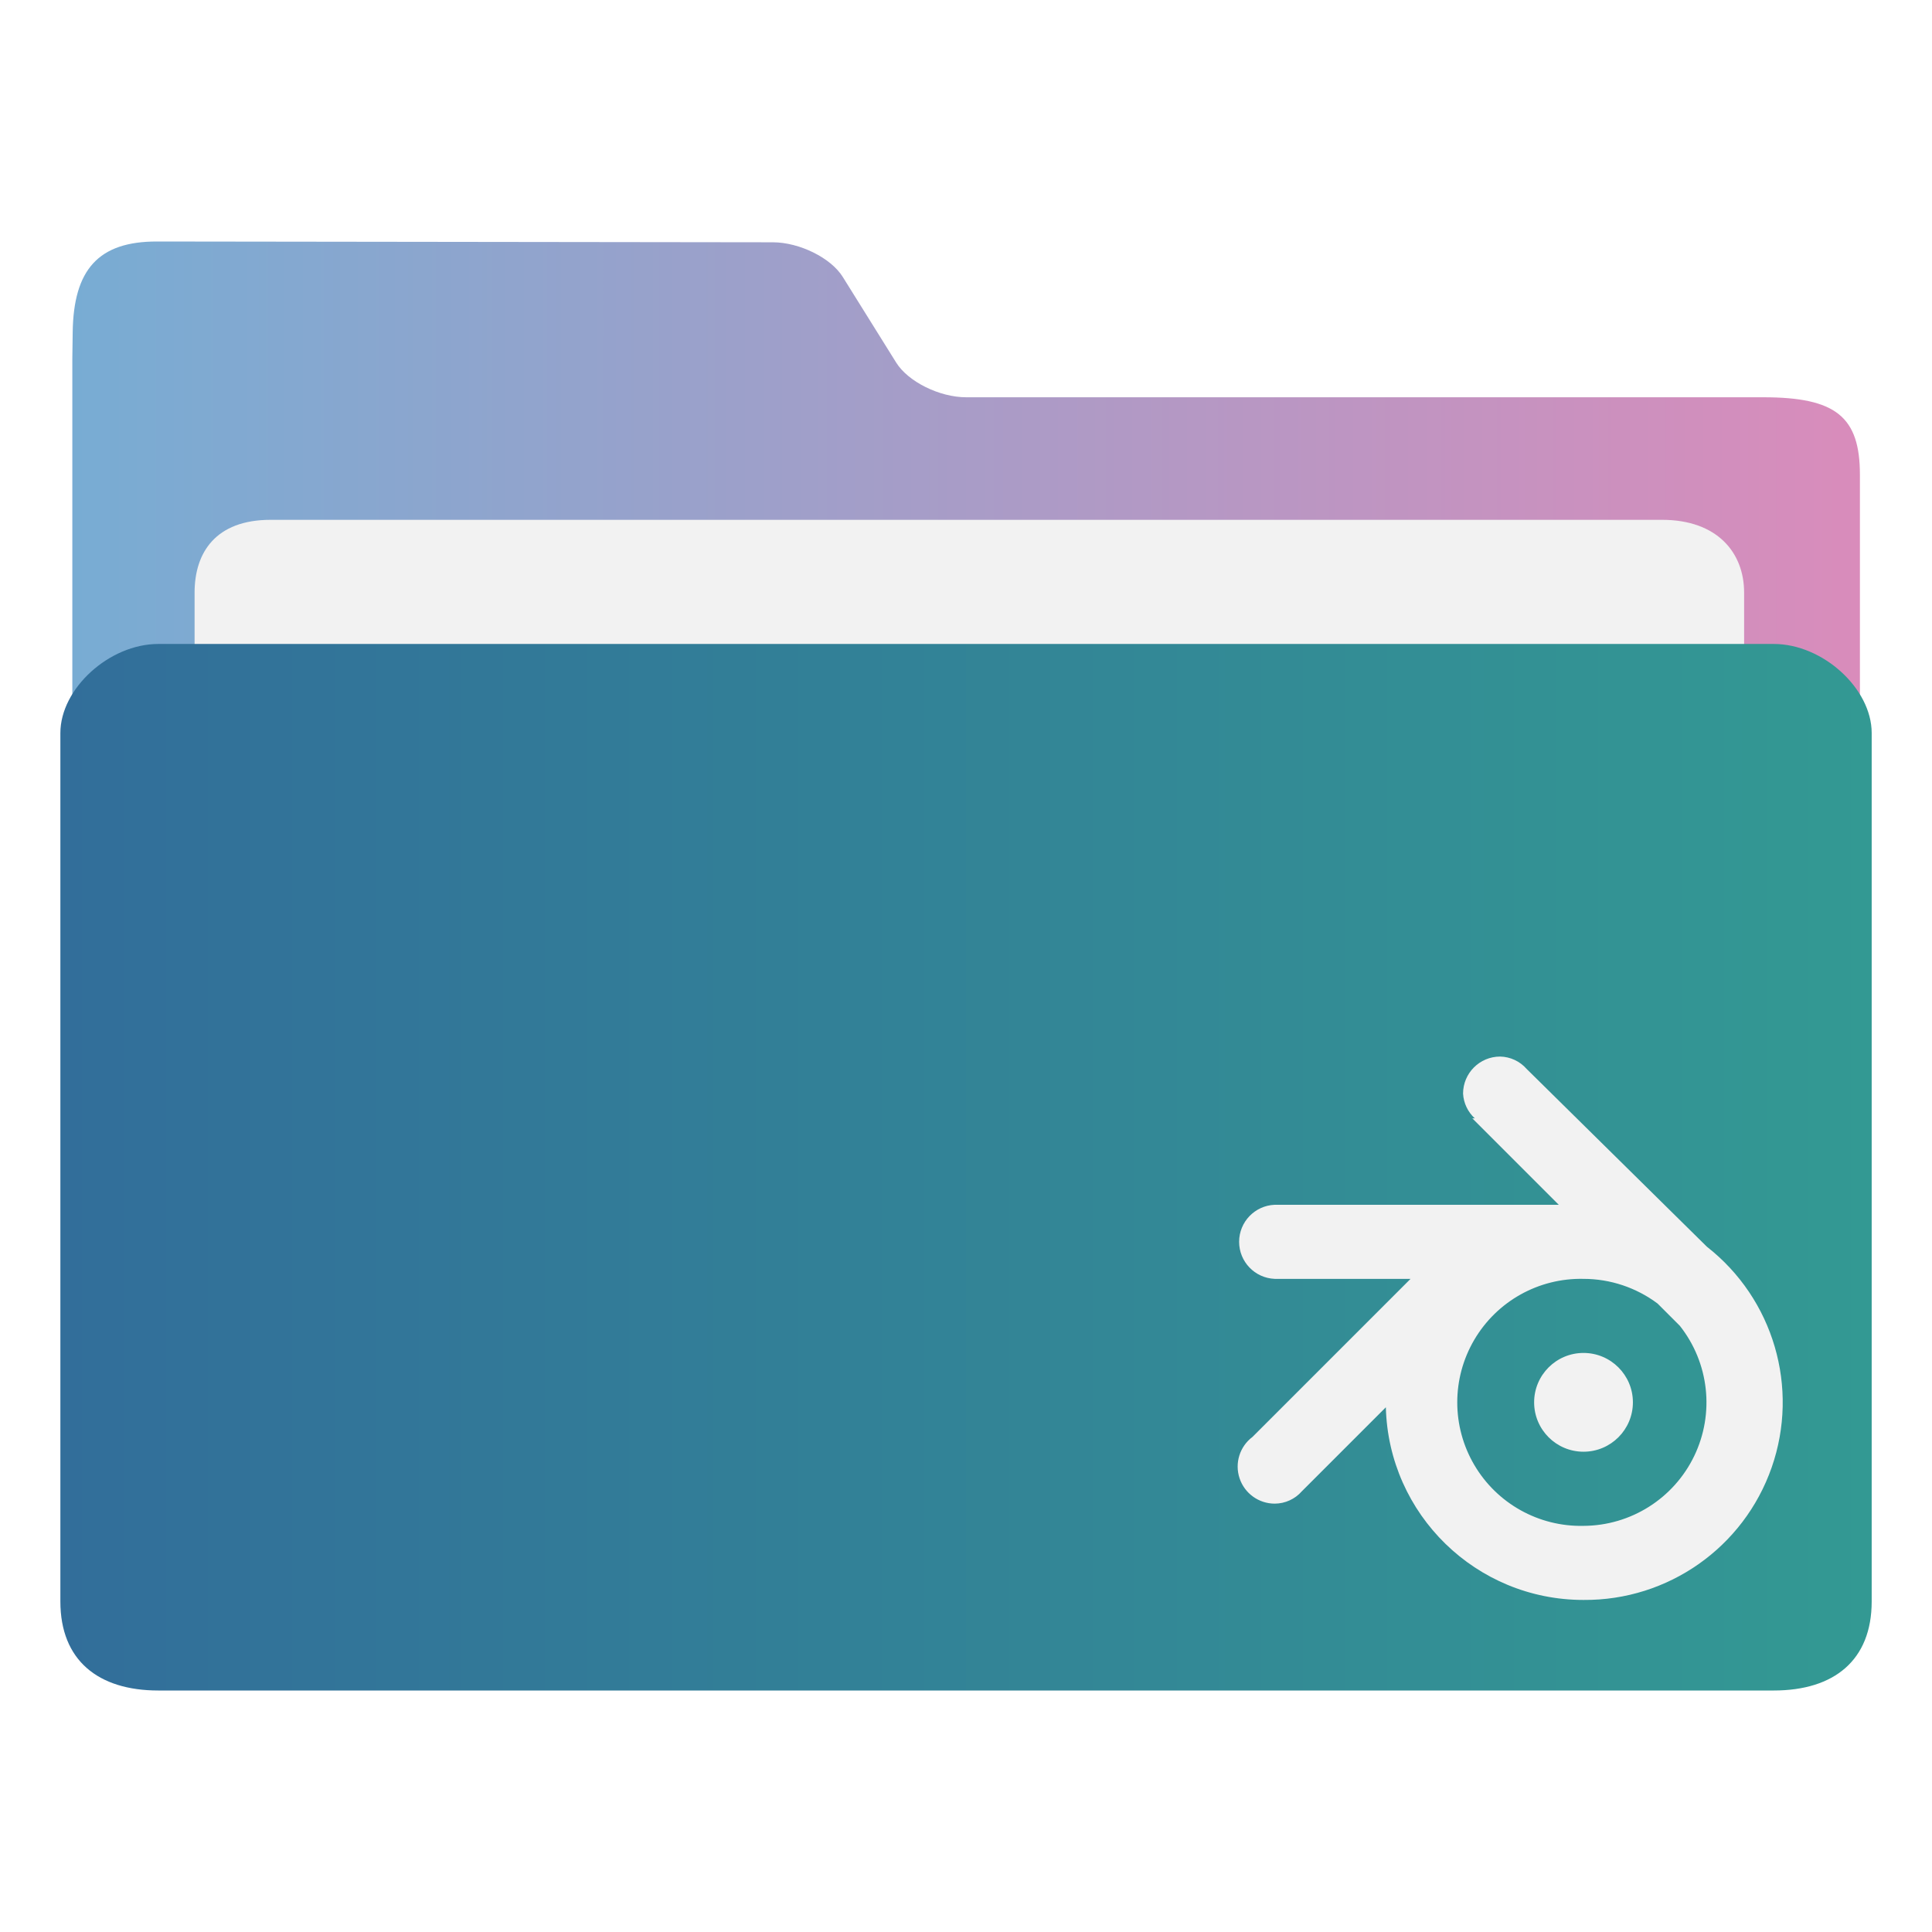
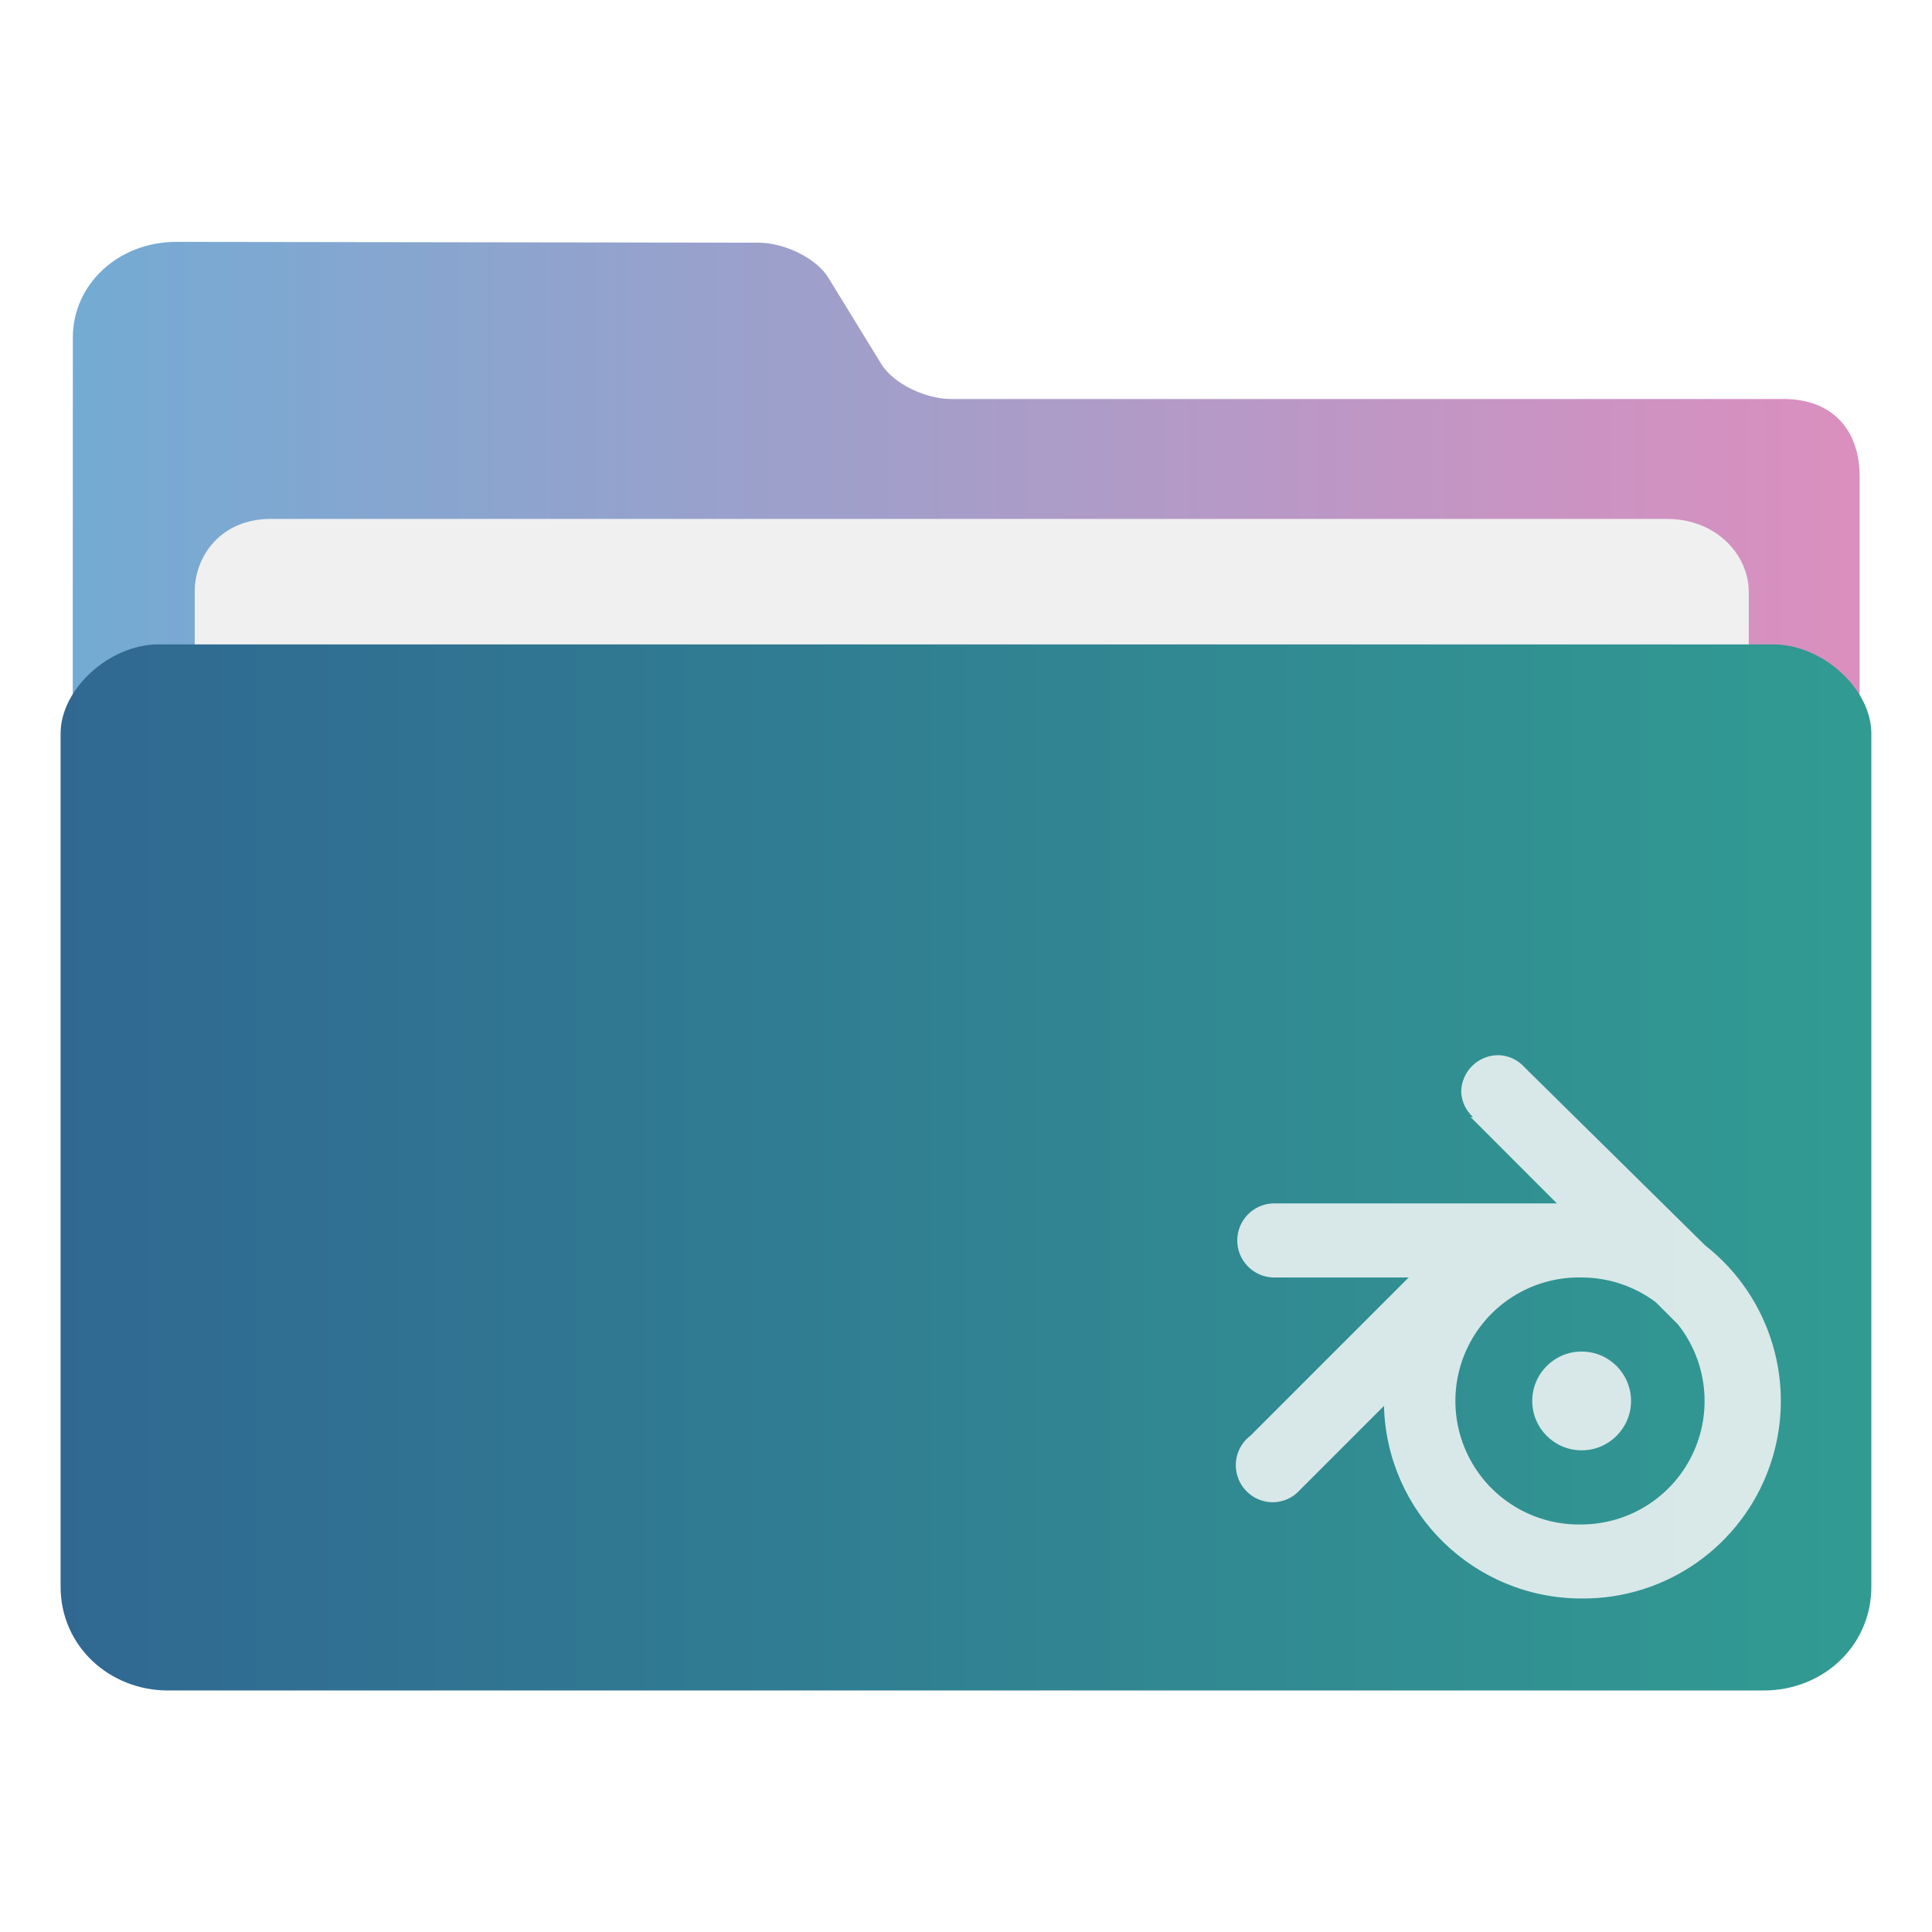
<svg xmlns="http://www.w3.org/2000/svg" width="32" height="32">
  <defs>
-     <linearGradient id="a" x1="385.769" x2="415.377" y1="531.2" y2="531.2" gradientUnits="userSpaceOnUse">
-       <stop offset="0" stop-color="#78acd3" />
-       <stop offset="1" stop-color="#d98cbb" />
+     <linearGradient id="A" x1="386.572" x2="446.572" y1="522.464" y2="522.464" gradientUnits="userSpaceOnUse">
+       <stop offset="0" stop-color="#306892" />
+       <stop offset="1" stop-color="#319b92" />
    </linearGradient>
-     <linearGradient id="b" x1="385.571" x2="415.571" y1="535.131" y2="535.131" gradientUnits="userSpaceOnUse">
-       <stop offset="0" stop-color="#326e9a" />
-       <stop offset="1" stop-color="#339993" />
+     <linearGradient id="B" x1="386.966" x2="446.183" y1="514.602" y2="514.602" gradientUnits="userSpaceOnUse">
+       <stop offset="0" stop-color="#73abd3" />
+       <stop offset="1" stop-color="#db8fbf" />
    </linearGradient>
  </defs>
-   <path fill="url(#a)" d="M400.573 522.378c-.44 0-.961-.258-1.158-.574l-.885-1.419c-.196-.316-.717-.573-1.157-.574l-10.201-.013c-.973-.002-1.383.467-1.397 1.502l-.006.436v19.569c0 .353 1.16 1.283 1.6 1.283h26.408c.44 0 1.6-.93 1.6-1.283v-17.644c0-.962-.4-1.283-1.6-1.283z" transform="translate(-384.571 -515.798)" />
-   <path fill="#f2f2f2" d="M28.889 13.43c0 .663-.398 1.205-1.309 1.205H4.482c-.911 0-1.259-.542-1.259-1.205V9.815c0-.663.349-1.205 1.259-1.205H27.53c.911 0 1.358.542 1.358 1.205z" />
-   <path fill="url(#b)" d="M413.95 526.464h-26.757c-.811 0-1.622.738-1.622 1.475v14.384c0 .976.627 1.475 1.622 1.475h26.757c.998 0 1.622-.5 1.622-1.475v-14.384c0-.738-.811-1.475-1.622-1.475" transform="translate(-384.571 -515.798)" />
-   <path fill="#f2f2f2" d="M24.847 17.5a.614.614 0 0 0-.614.614.6.6 0 0 0 .194.409h-.041l1.432 1.432h-4.705a.614.614 0 0 0 0 1.227h2.25L20.745 23.8a.614.614 0 0 0 .368 1.105.6.6 0 0 0 .45-.205l1.391-1.391a3.273 3.273 0 0 0 3.273 3.191 3.273 3.273 0 0 0 2.045-5.85l-2.986-2.945a.6.6 0 0 0-.44-.205zm1.381 3.682a2.05 2.05 0 0 1 1.227.409l.368.368a2.045 2.045 0 0 1-1.595 3.314 2.046 2.046 0 1 1 0-4.091m0 1.227a.818.818 0 0 0 0 1.636.818.818 0 0 0 0-1.636" />
+   <path fill="url(#B)" d="M416.09 497.005c-.88 0-1.922-.516-2.317-1.148l-1.77-2.884c-.393-.631-1.435-1.147-2.315-1.148l-19.27-.027c-1.946-.003-3.44 1.416-3.44 3.166l-.012 39.848h59.217v-35.24c0-1.554-.914-2.567-2.515-2.567z" transform="matrix(.49987 0 0 .49987 -192.232 -241.829)" />
+   <path fill="#f0f0f0" d="M28.964 13.415H3.225V9.8c0-.591.434-1.205 1.259-1.205h23.123c.839 0 1.358.613 1.358 1.205z" />
+   <path fill="url(#A)" d="M443.328 505.136h-53.513c-1.622 0-3.243 1.475-3.243 2.95v28.276c0 1.951 1.601 3.436 3.566 3.436h52.867c1.97 0 3.566-1.484 3.566-3.436v-28.275c0-1.475-1.622-2.951-3.243-2.951" transform="matrix(.49987 0 0 .49987 -192.232 -241.829)" />
+   <path fill="#e9f1f1" d="M24.816 17.477a.614.614 0 0 0-.614.614.6.6 0 0 0 .194.409h-.04l1.431 1.432h-4.705a.614.614 0 0 0 0 1.227h2.25l-2.618 2.618a.614.614 0 0 0 .368 1.105.6.6 0 0 0 .45-.205l1.391-1.391a3.273 3.273 0 0 0 3.273 3.19 3.273 3.273 0 0 0 2.045-5.85l-2.986-2.944a.6.6 0 0 0-.44-.205zm1.381 3.682a2.05 2.05 0 0 1 1.227.409l.368.368a2.045 2.045 0 0 1-1.595 3.314 2.046 2.046 0 1 1 0-4.091m0 1.227a.818.818 0 0 0 0 1.636.818.818 0 0 0 0-1.636" opacity=".91" />
</svg>
